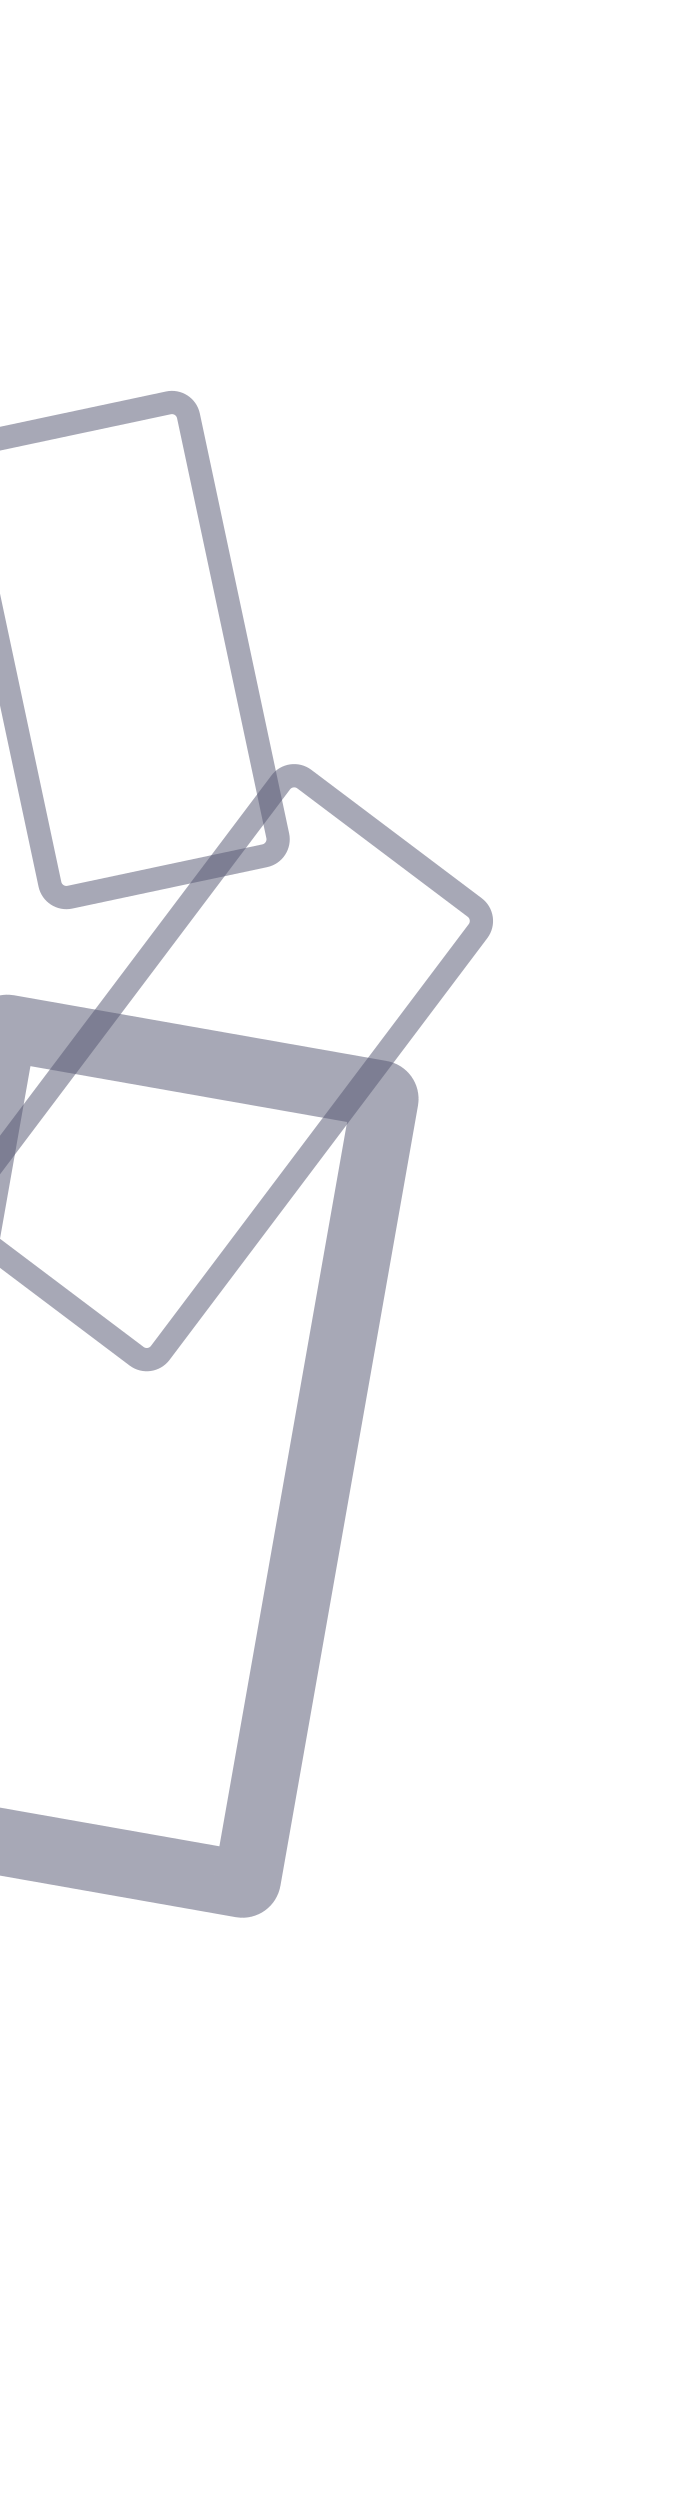
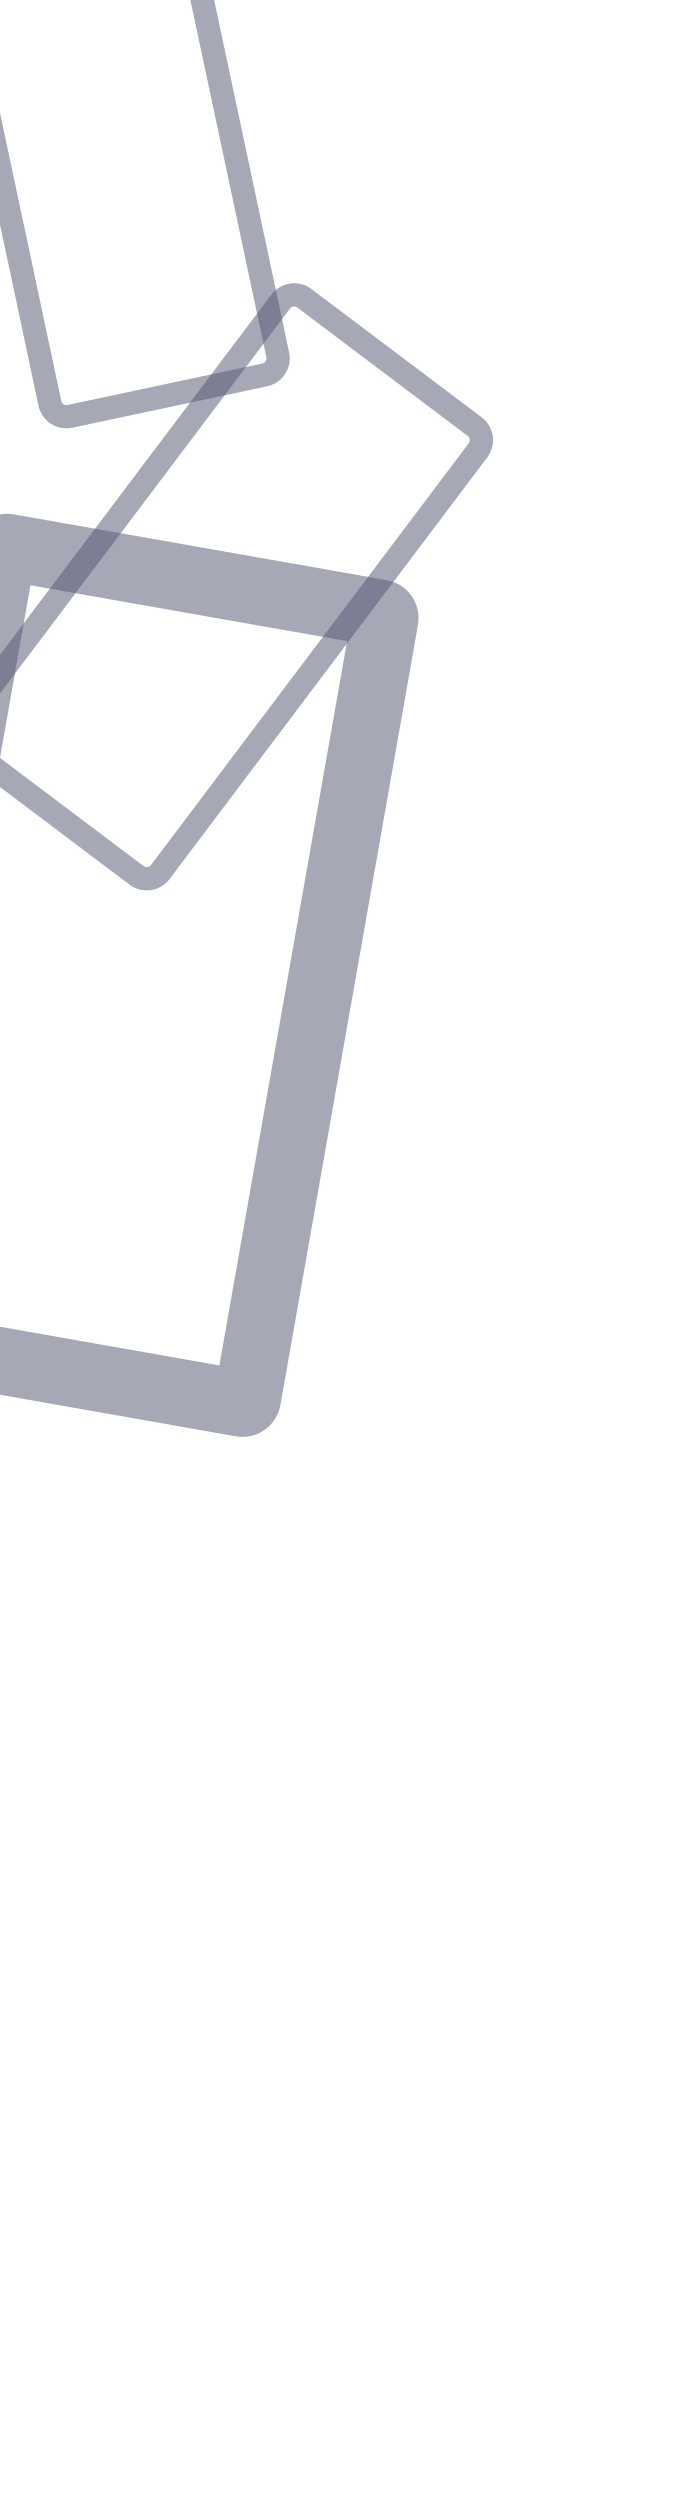
- <svg xmlns="http://www.w3.org/2000/svg" width="1440" height="5300" viewBox="736.3 401.2 2860.242 6477.609" preserveAspectRatio="xMidYMid meet">
+ <svg xmlns="http://www.w3.org/2000/svg" width="1440" height="5300" viewBox="736.3 401.2 2860.242 6477.609" preserveAspectRatio="xMidYMin meet">
  <g id="lrgrecs" transform="translate(3488.295 95.19)">
    <g id="Rectangle_777" data-name="Rectangle 777" transform="matrix(0.978, -0.208, 0.208, 0.978, -2990.788, 129.146)" fill="none" stroke="#575873" stroke-width="98" opacity="0.52">
      <rect width="1079" height="2048" rx="120" stroke="none" />
      <rect x="49" y="49" width="981" height="1950" rx="71" fill="none" />
    </g>
    <g id="Rectangle_778" data-name="Rectangle 778" transform="matrix(0.799, 0.602, -0.602, 0.799, -1536.901, 1450.612)" fill="none" stroke="#575873" stroke-width="98" opacity="0.52">
      <rect width="1138" height="2463" rx="120" stroke="none" />
      <rect x="49" y="49" width="1040" height="2365" rx="71" fill="none" />
    </g>
    <g id="Rectangle_779" data-name="Rectangle 779" transform="translate(-2852.57 2443.98) rotate(10)" fill="none" stroke="#575873" stroke-width="282" opacity="0.52">
      <rect width="1918" height="3661" rx="120" stroke="none" />
      <rect x="141" y="141" width="1636" height="3379" rx="21" fill="none" />
    </g>
  </g>
</svg>
